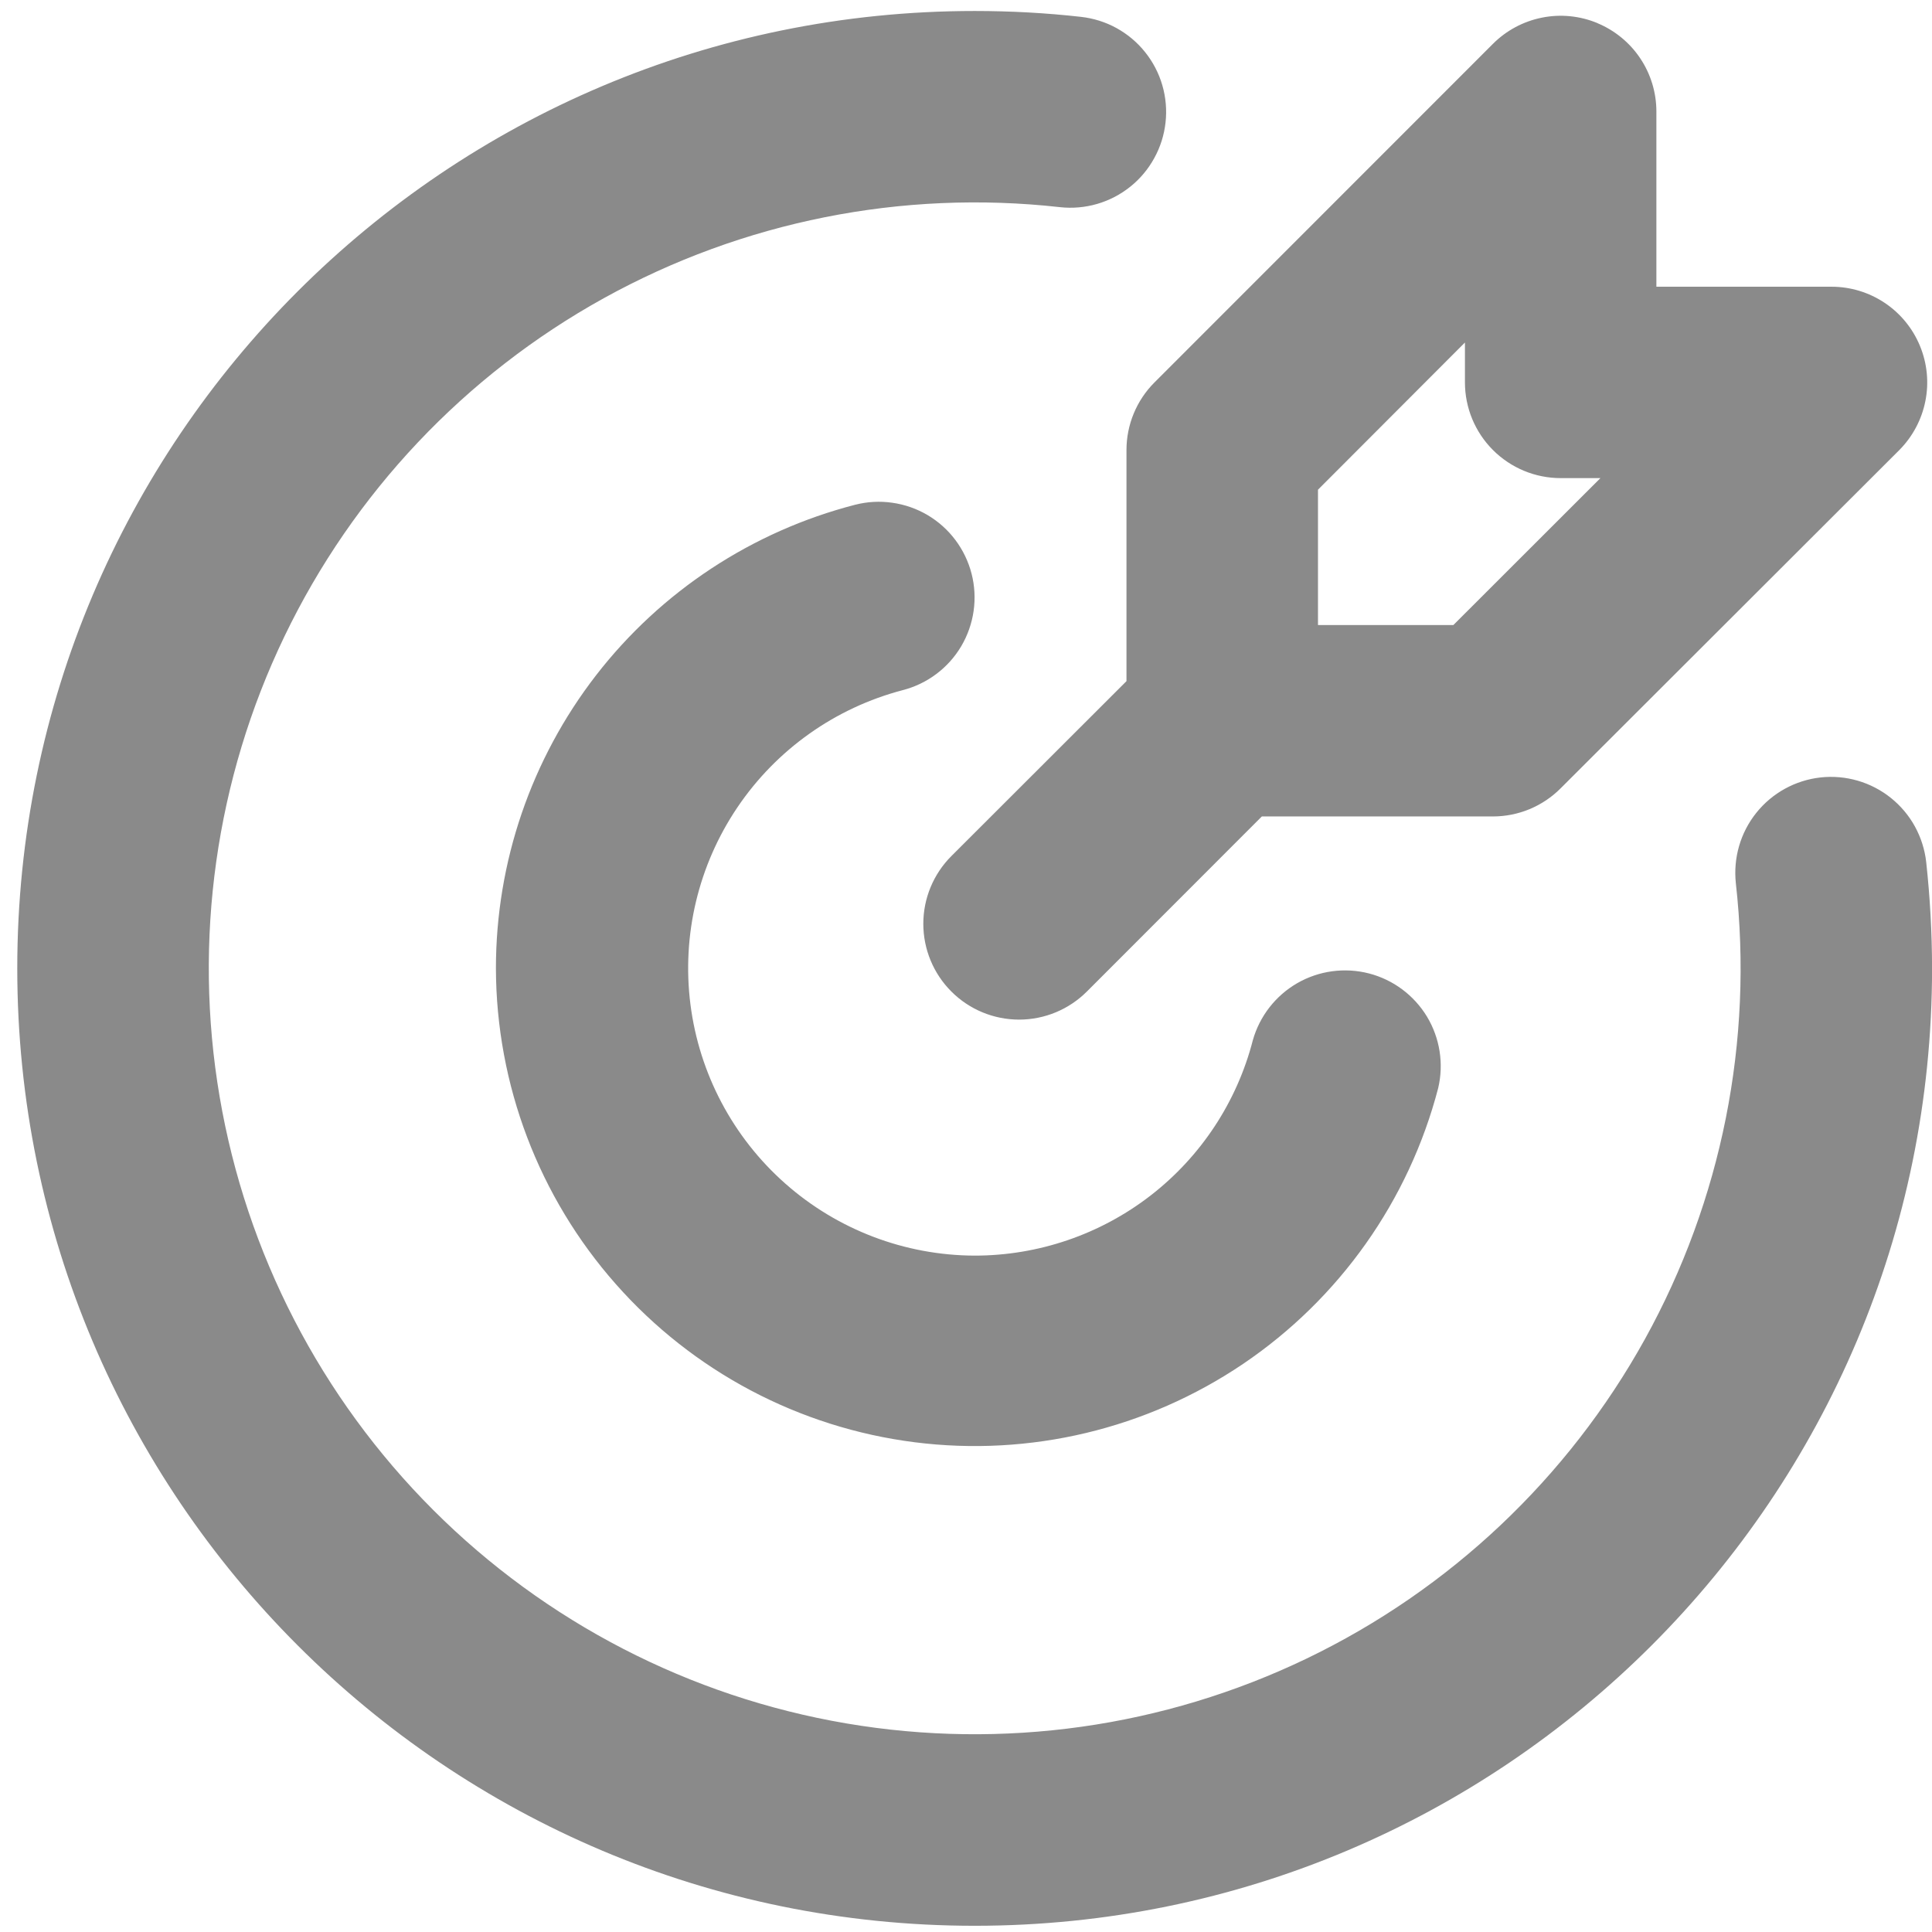
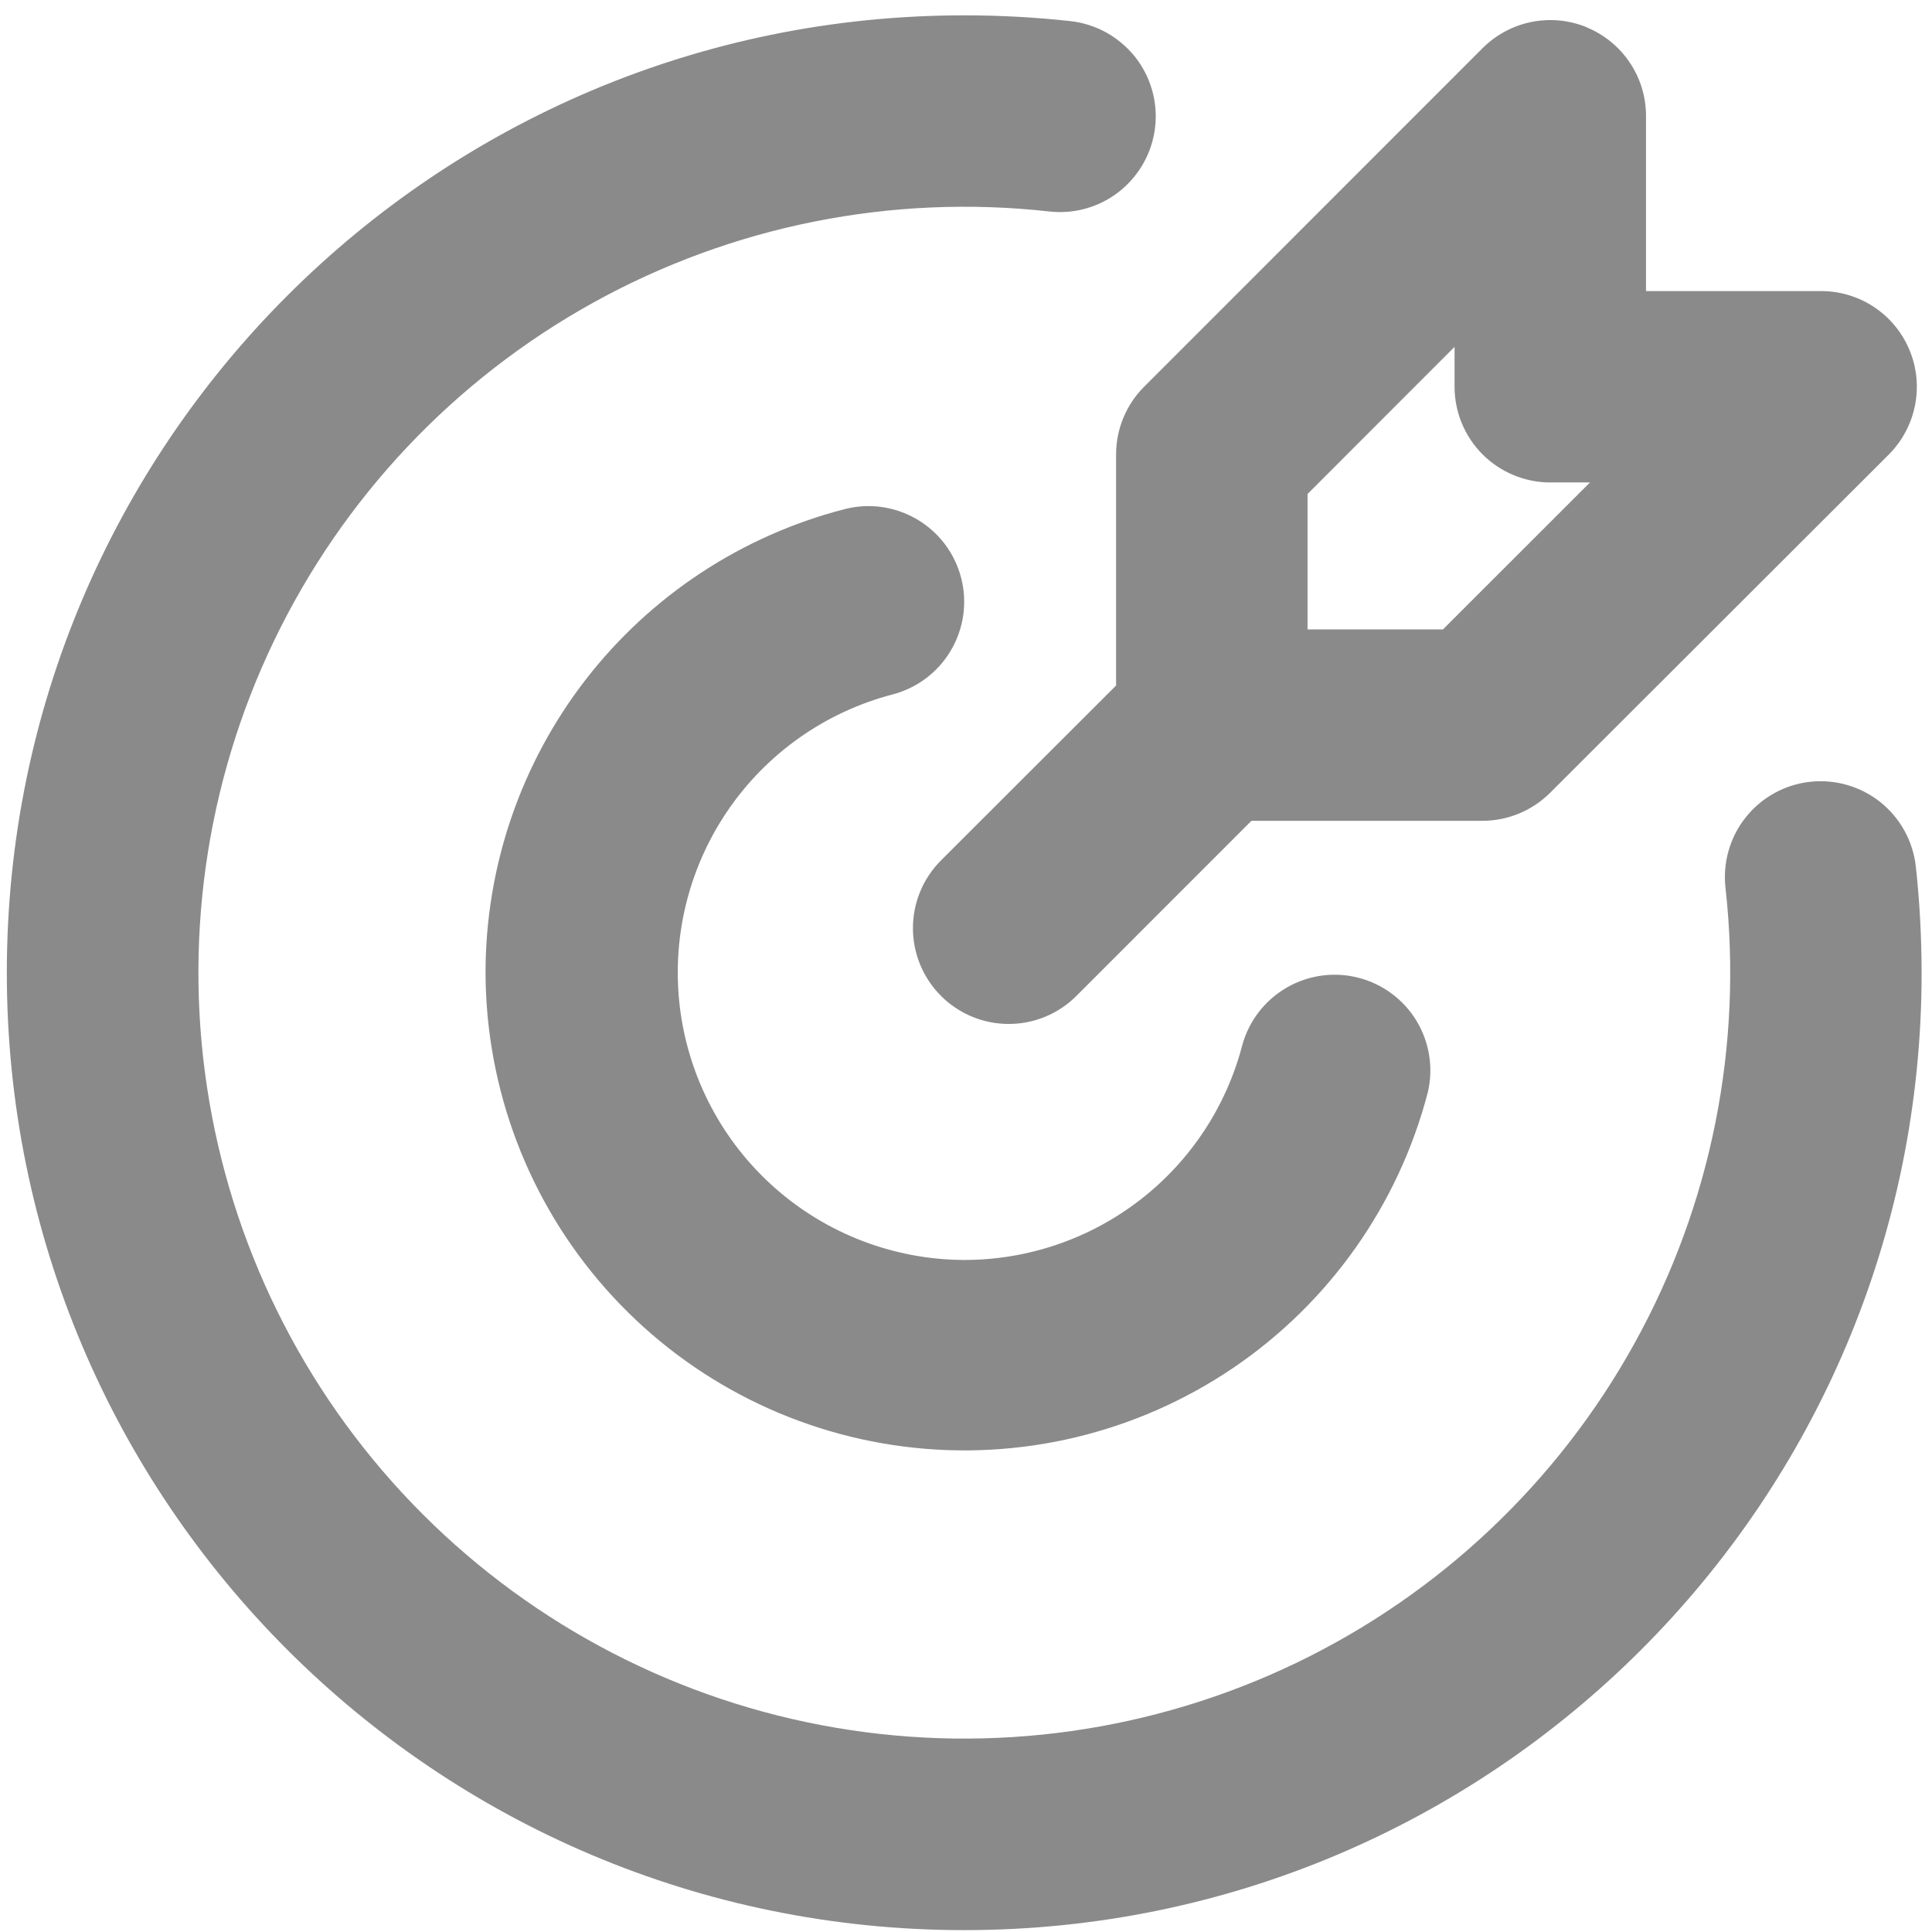
<svg xmlns="http://www.w3.org/2000/svg" width="32" height="32" viewBox="0 0 32 32" fill="none">
-   <path d="M16.143 0.182C16.738 0.182 17.325 0.214 17.903 0.279C18.11 0.302 18.311 0.365 18.493 0.465C18.676 0.566 18.837 0.701 18.967 0.864C19.097 1.026 19.194 1.213 19.252 1.413C19.31 1.613 19.328 1.822 19.305 2.029C19.282 2.236 19.219 2.437 19.118 2.619C19.018 2.802 18.883 2.963 18.72 3.093C18.558 3.223 18.371 3.32 18.171 3.378C17.971 3.436 17.761 3.454 17.554 3.431C14.941 3.139 12.302 3.666 10.001 4.939C7.7 6.212 5.852 8.169 4.712 10.539C3.572 12.908 3.197 15.574 3.638 18.166C4.079 20.758 5.314 23.149 7.174 25.009C9.033 26.868 11.424 28.104 14.017 28.545C16.609 28.986 19.274 28.61 21.644 27.47C24.013 26.33 25.97 24.482 27.244 22.182C28.517 19.881 29.044 17.241 28.751 14.628C28.729 14.421 28.747 14.212 28.805 14.012C28.863 13.812 28.96 13.625 29.09 13.463C29.353 13.134 29.735 12.924 30.153 12.877C30.571 12.831 30.991 12.953 31.319 13.216C31.481 13.346 31.617 13.507 31.717 13.689C31.817 13.872 31.881 14.072 31.904 14.279C31.967 14.857 32 15.444 32.001 16.039C32.001 24.798 24.901 31.897 16.143 31.897C7.385 31.897 0.286 24.798 0.286 16.039C0.286 7.281 7.385 0.182 16.143 0.182ZM16.092 9.501C16.197 9.908 16.135 10.34 15.922 10.702C15.708 11.064 15.359 11.326 14.952 11.431C13.834 11.724 12.861 12.414 12.214 13.372C11.567 14.33 11.29 15.49 11.436 16.637C11.582 17.783 12.14 18.838 13.006 19.603C13.872 20.369 14.987 20.793 16.143 20.797C17.198 20.797 18.223 20.447 19.058 19.801C19.892 19.155 20.488 18.25 20.751 17.229C20.864 16.83 21.128 16.491 21.487 16.284C21.847 16.077 22.273 16.02 22.674 16.123C23.076 16.227 23.42 16.484 23.635 16.838C23.849 17.193 23.916 17.618 23.821 18.022C23.335 19.886 22.186 21.51 20.59 22.59C18.993 23.669 17.059 24.131 15.147 23.888C13.235 23.645 11.477 22.715 10.201 21.27C8.925 19.826 8.219 17.967 8.214 16.039C8.214 14.281 8.798 12.573 9.874 11.183C10.951 9.793 12.459 8.801 14.161 8.361C14.363 8.309 14.572 8.297 14.779 8.327C14.985 8.356 15.183 8.425 15.363 8.531C15.542 8.637 15.699 8.777 15.824 8.944C15.949 9.11 16.04 9.3 16.092 9.501ZM26.457 0.383C26.746 0.503 26.994 0.706 27.168 0.967C27.342 1.227 27.435 1.534 27.435 1.847V4.749H30.336C30.649 4.749 30.956 4.842 31.216 5.016C31.477 5.19 31.68 5.438 31.8 5.728C31.92 6.018 31.952 6.336 31.89 6.644C31.829 6.951 31.678 7.234 31.457 7.456L25.848 13.058C25.551 13.356 25.147 13.523 24.727 13.523H20.9L18.002 16.423C17.704 16.721 17.3 16.888 16.88 16.888C16.459 16.888 16.055 16.721 15.758 16.423C15.46 16.126 15.293 15.722 15.293 15.301C15.293 14.88 15.46 14.477 15.758 14.179L18.658 11.282V7.454C18.658 7.034 18.825 6.63 19.123 6.333L24.728 0.726C24.95 0.504 25.233 0.353 25.54 0.292C25.848 0.23 26.167 0.262 26.457 0.382M24.264 5.673L21.83 8.111V10.353H24.072L26.508 7.919H25.849C25.429 7.919 25.026 7.752 24.728 7.454C24.431 7.157 24.264 6.754 24.264 6.333V5.673Z" fill="#8A8A8A" />
+   <path d="M15.971 0.254C16.566 0.254 17.153 0.286 17.731 0.35C17.938 0.373 18.139 0.437 18.321 0.537C18.503 0.638 18.664 0.773 18.795 0.935C18.925 1.098 19.022 1.285 19.08 1.485C19.138 1.685 19.156 1.894 19.133 2.101C19.11 2.308 19.047 2.509 18.946 2.691C18.846 2.873 18.71 3.034 18.548 3.165C18.385 3.295 18.199 3.392 17.999 3.45C17.799 3.508 17.589 3.526 17.382 3.503C14.769 3.211 12.13 3.737 9.829 5.011C7.528 6.284 5.68 8.241 4.54 10.611C3.4 12.98 3.025 15.645 3.466 18.238C3.906 20.83 5.142 23.221 7.002 25.081C8.861 26.94 11.252 28.176 13.844 28.617C16.437 29.058 19.102 28.682 21.472 27.542C23.841 26.402 25.798 24.554 27.071 22.253C28.345 19.953 28.872 17.313 28.579 14.7C28.556 14.493 28.575 14.283 28.633 14.083C28.691 13.883 28.787 13.697 28.918 13.534C29.18 13.206 29.563 12.995 29.981 12.949C30.399 12.903 30.818 13.025 31.147 13.287C31.309 13.418 31.445 13.579 31.545 13.761C31.645 13.944 31.709 14.144 31.732 14.351C31.795 14.929 31.827 15.516 31.828 16.111C31.828 24.869 24.729 31.969 15.971 31.969C7.213 31.969 0.113 24.869 0.113 16.111C0.113 7.353 7.213 0.254 15.971 0.254ZM15.92 9.573C16.025 9.98 15.963 10.412 15.749 10.774C15.536 11.136 15.187 11.398 14.78 11.503C13.662 11.796 12.688 12.486 12.041 13.444C11.395 14.401 11.118 15.562 11.264 16.709C11.41 17.855 11.968 18.91 12.834 19.675C13.7 20.441 14.815 20.865 15.971 20.869C17.026 20.869 18.051 20.519 18.885 19.873C19.72 19.227 20.315 18.322 20.579 17.3C20.692 16.901 20.956 16.562 21.315 16.356C21.675 16.149 22.101 16.091 22.502 16.195C22.904 16.299 23.248 16.555 23.463 16.91C23.677 17.265 23.744 17.69 23.649 18.093C23.163 19.958 22.014 21.582 20.418 22.662C18.821 23.741 16.887 24.203 14.975 23.96C13.063 23.717 11.305 22.787 10.029 21.342C8.753 19.898 8.047 18.038 8.042 16.111C8.042 14.353 8.626 12.645 9.702 11.255C10.779 9.865 12.287 8.872 13.989 8.433C14.19 8.381 14.4 8.369 14.607 8.398C14.813 8.428 15.011 8.497 15.191 8.603C15.37 8.709 15.527 8.849 15.652 9.015C15.777 9.182 15.868 9.371 15.92 9.573ZM26.285 0.455C26.574 0.575 26.822 0.778 26.996 1.039C27.17 1.299 27.263 1.605 27.263 1.919V4.821H30.163C30.477 4.821 30.784 4.914 31.044 5.088C31.305 5.262 31.508 5.51 31.628 5.8C31.748 6.089 31.78 6.408 31.718 6.716C31.657 7.023 31.506 7.306 31.285 7.528L25.676 13.13C25.378 13.427 24.975 13.595 24.555 13.595H20.728L17.829 16.495C17.532 16.793 17.128 16.96 16.707 16.96C16.287 16.96 15.883 16.793 15.586 16.495C15.288 16.197 15.121 15.794 15.121 15.373C15.121 14.952 15.288 14.549 15.586 14.251L18.486 11.354V7.526C18.486 7.105 18.653 6.702 18.951 6.405L24.556 0.798C24.778 0.576 25.061 0.425 25.368 0.363C25.676 0.302 25.995 0.333 26.285 0.453M24.092 5.745L21.657 8.182V10.425H23.9L26.335 7.991H25.677C25.257 7.991 24.853 7.823 24.556 7.526C24.259 7.229 24.092 6.825 24.092 6.405V5.745Z" fill="#8A8A8A" />
</svg>
